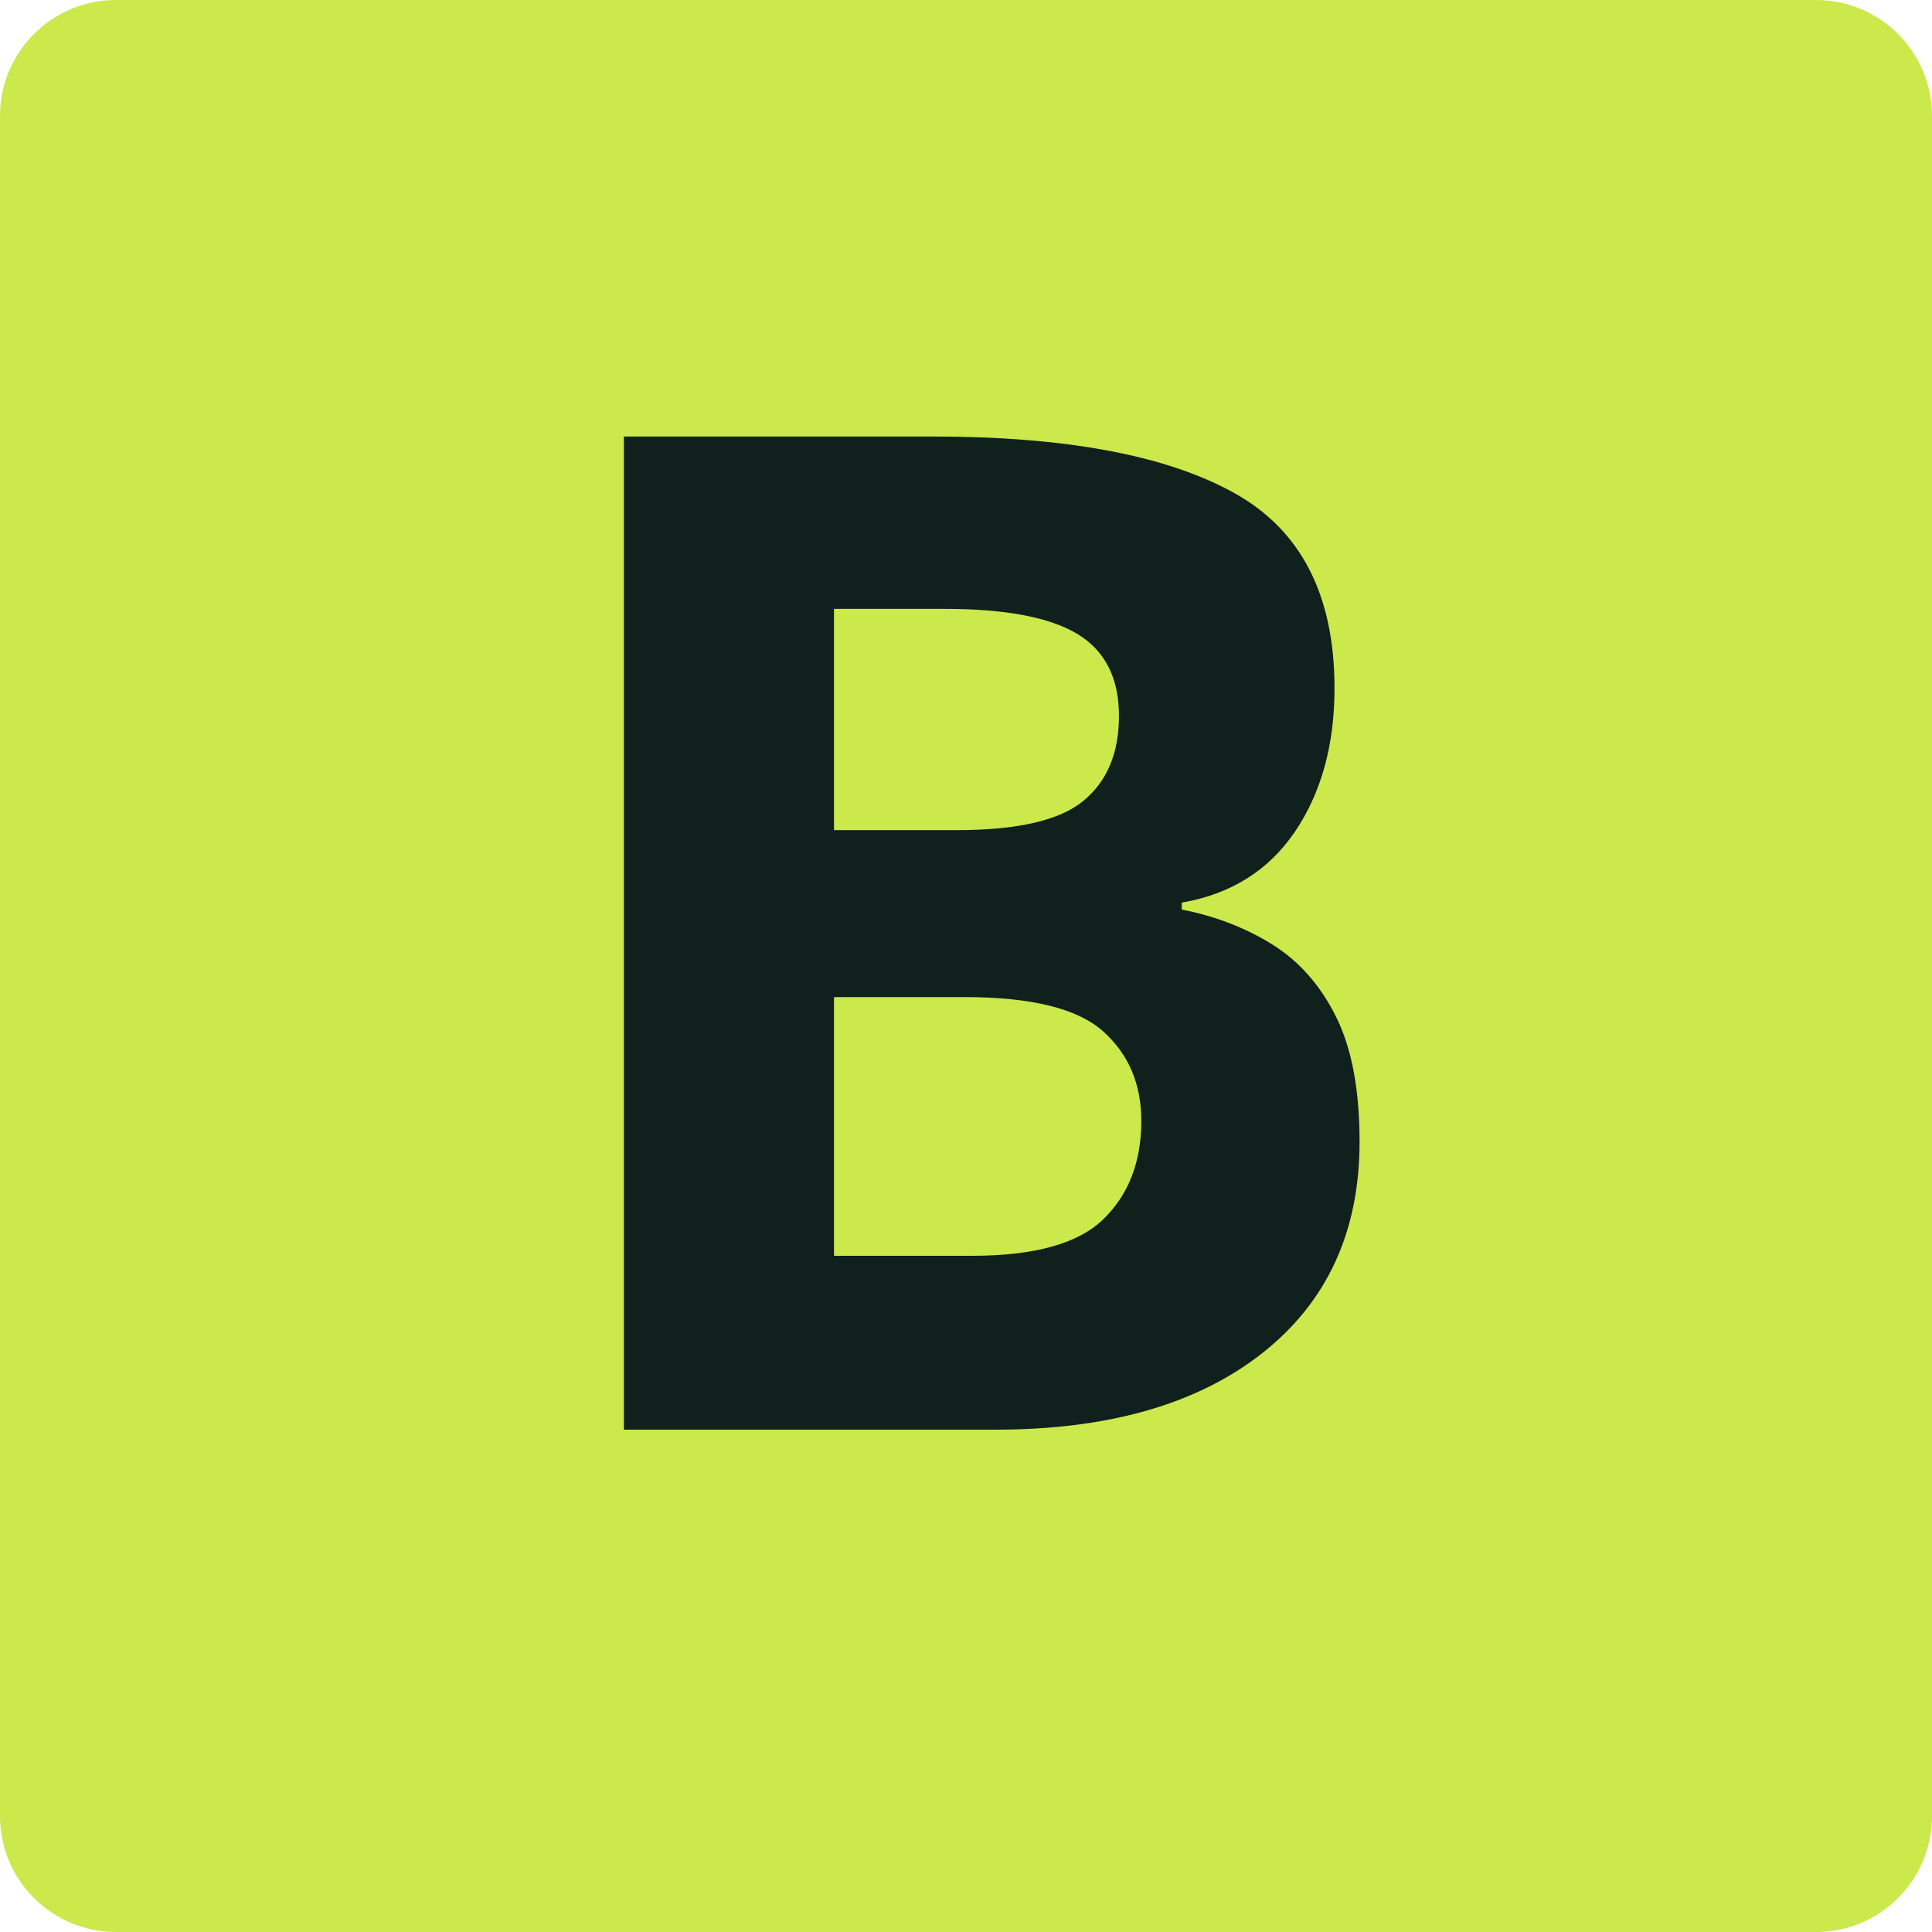
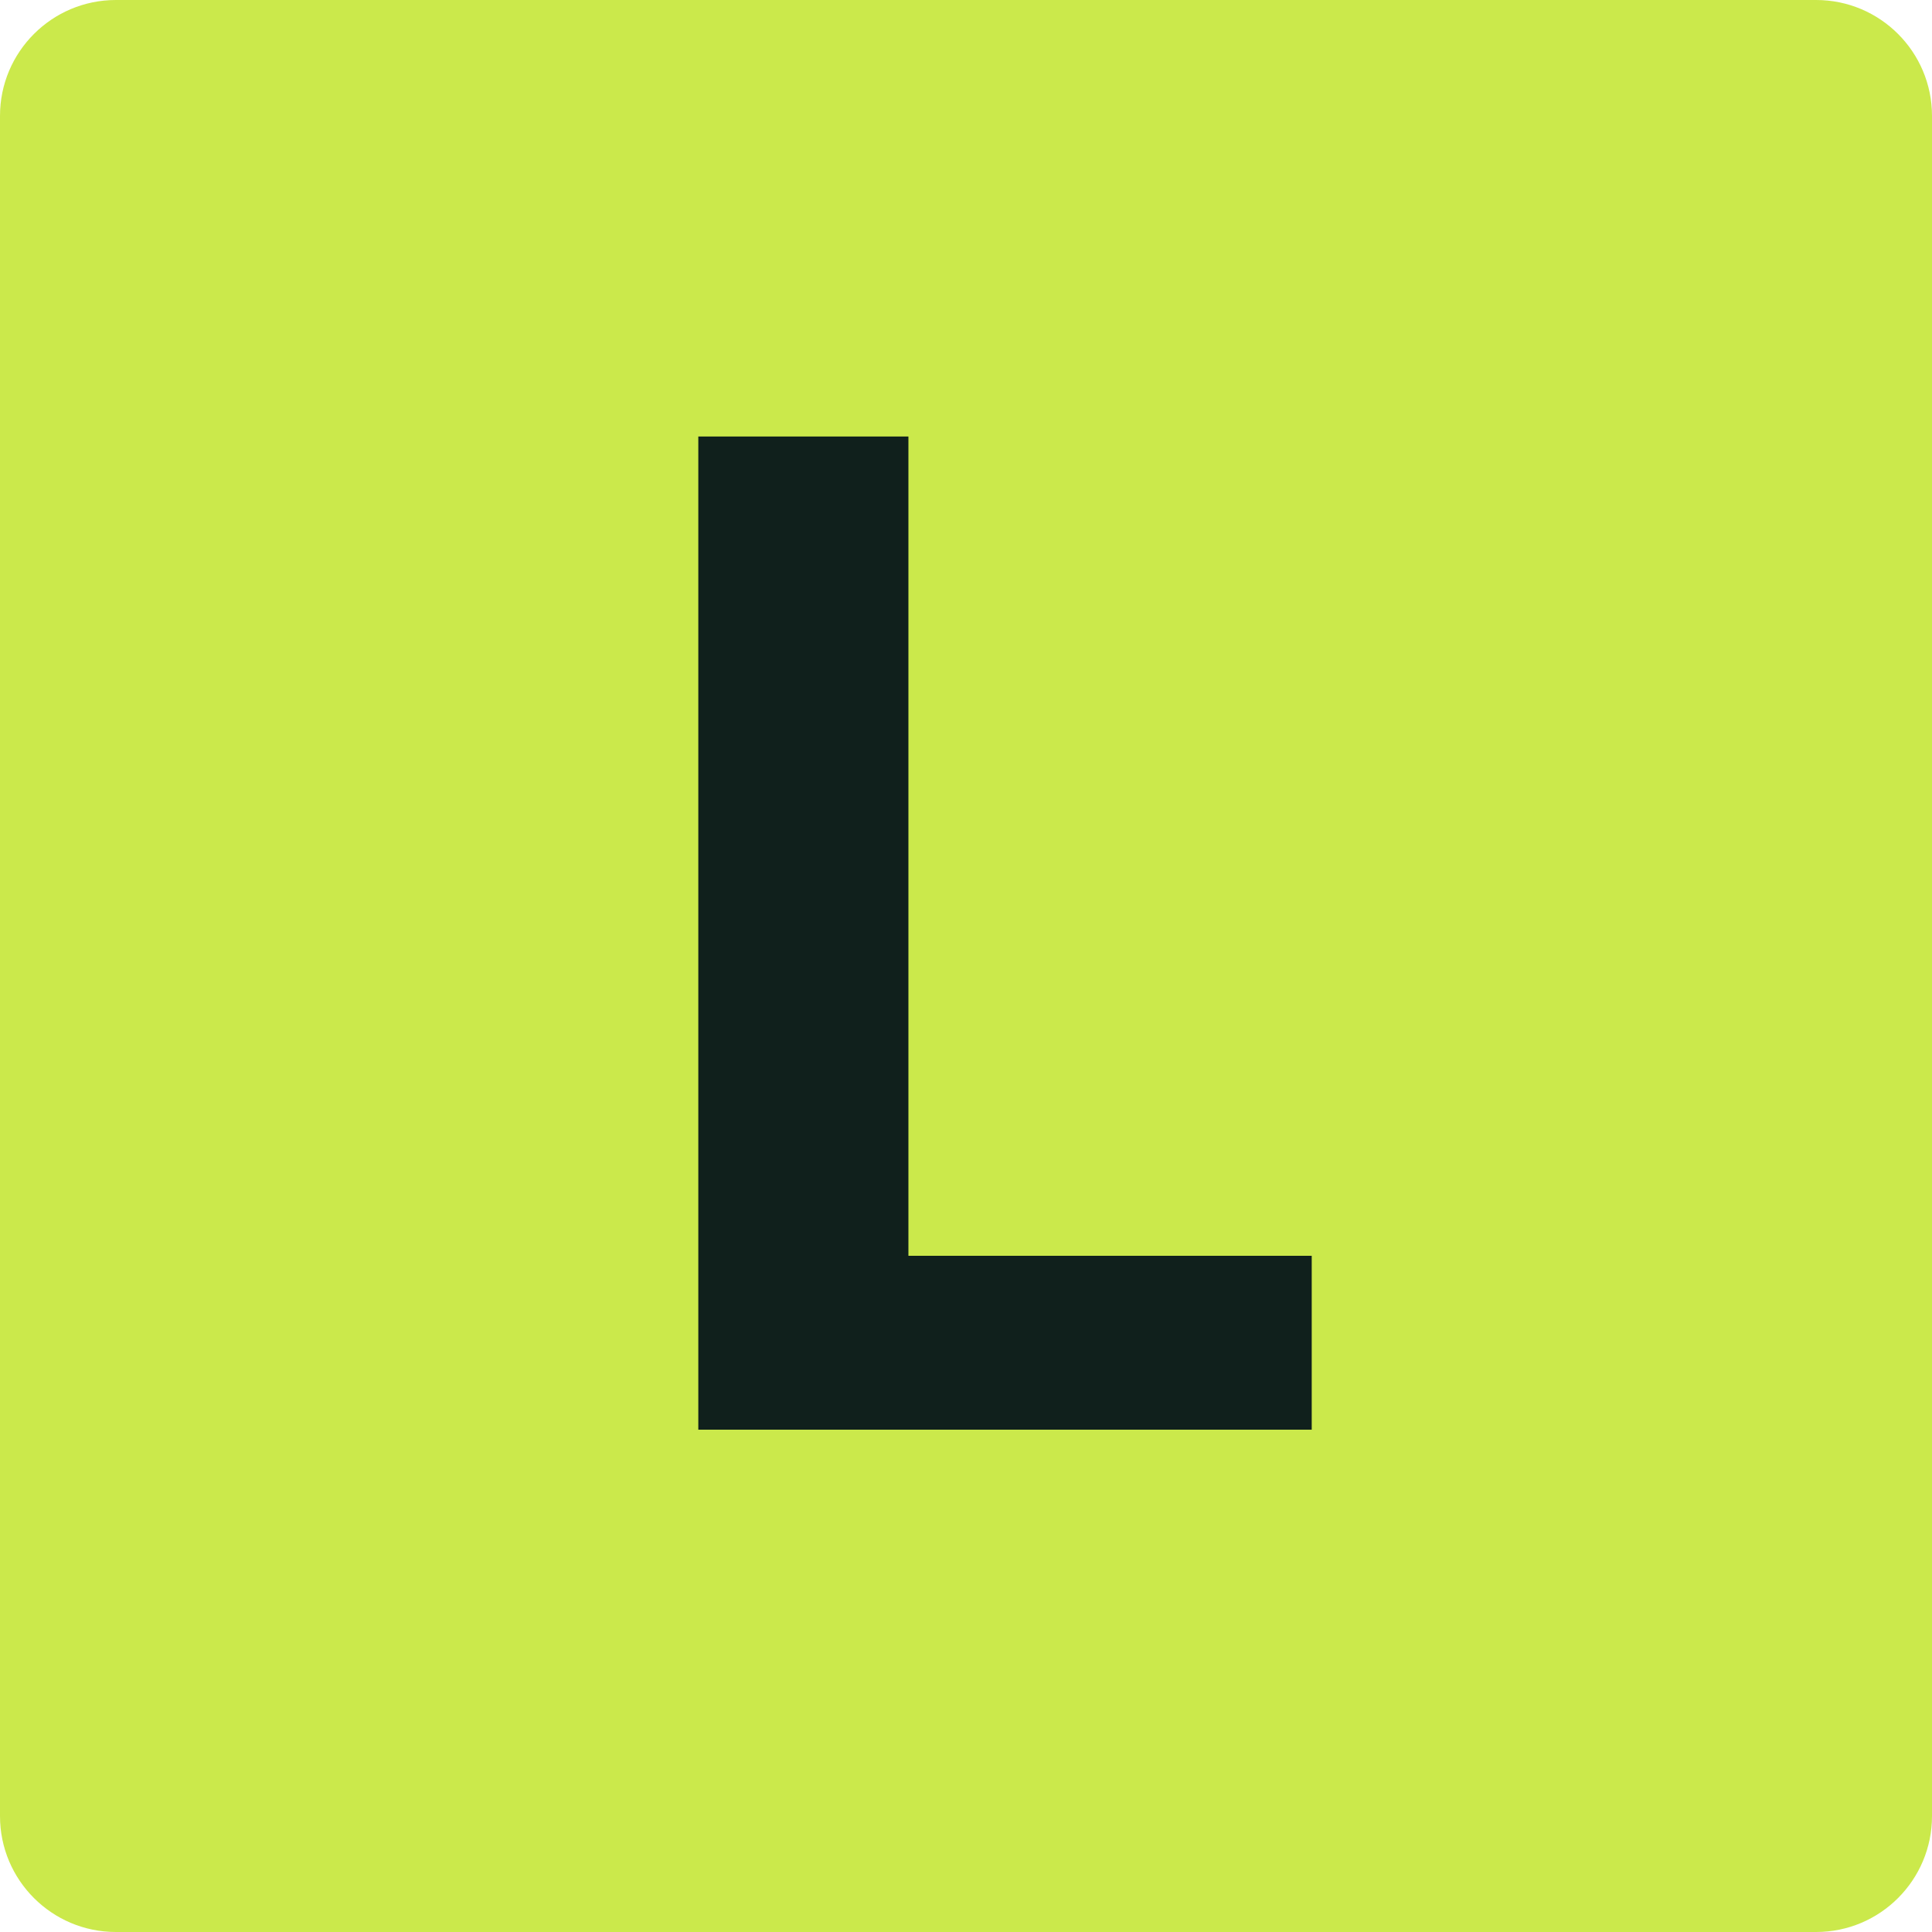
<svg xmlns="http://www.w3.org/2000/svg" viewBox="0 0 100 100">
  <rect width="100" height="100" rx="6" fill="#cbe94b" />
-   <text x="50" y="74" font-family="system-ui, 'Segoe UI', sans-serif" font-size="72" font-weight="900" text-anchor="middle" fill="#10201c">B</text>
+   <text x="50" y="74" font-family="system-ui, 'Segoe UI', sans-serif" font-size="72" font-weight="900" text-anchor="middle" fill="#10201c">L</text>
</svg>
